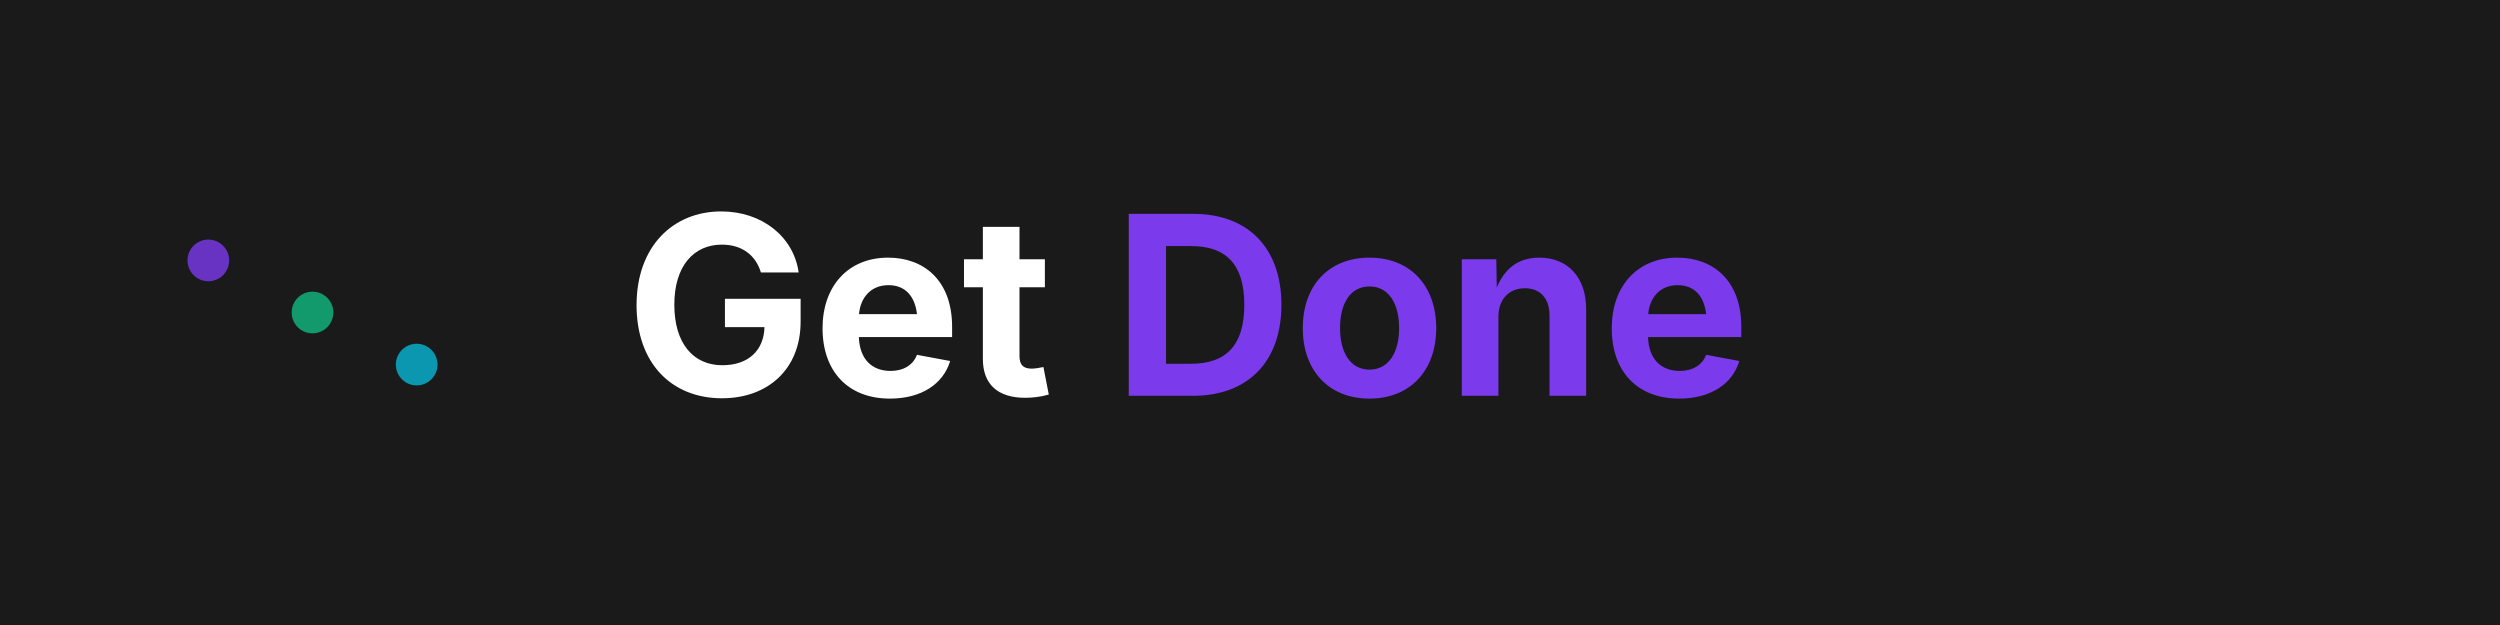
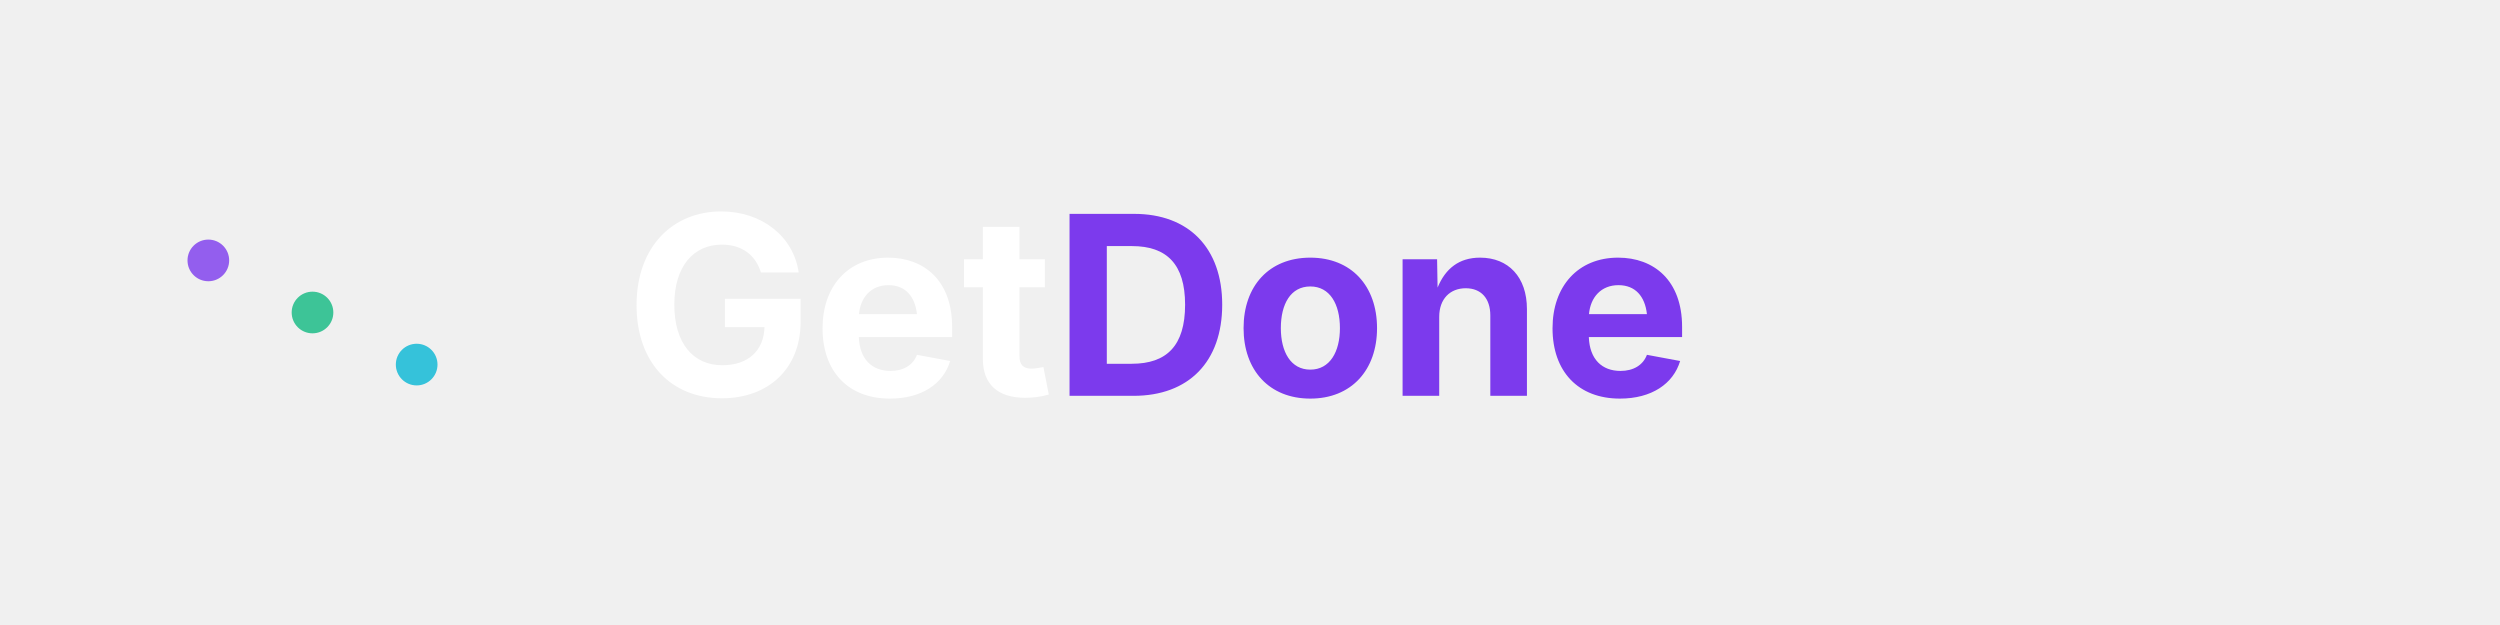
<svg xmlns="http://www.w3.org/2000/svg" width="240" height="60" viewBox="0 0 240 60">
-   <rect width="240" height="60" fill="#1a1a1a" />
+   <rect width="240" height="60" fill="transparent" />
  <defs>
    <linearGradient id="logoGradient" x1="0%" y1="0%" x2="100%" y2="100%">
      <stop offset="0%" style="stop-color:#7c3aed;stop-opacity:1" />
      <stop offset="100%" style="stop-color:#10b981;stop-opacity:1" />
    </linearGradient>
    <filter id="glow">
      <feGaussianBlur stdDeviation="3" result="coloredBlur" />
      <feMerge>
        <feMergeNode in="coloredBlur" />
        <feMergeNode in="SourceGraphic" />
      </feMerge>
    </filter>
  </defs>
  <circle cx="20" cy="25" r="2" fill="#7c3aed" opacity="0.8" />
  <circle cx="30" cy="30" r="2" fill="#10b981" opacity="0.8" />
  <circle cx="40" cy="35" r="2" fill="#06b6d4" opacity="0.8" />
  <text x="60" y="38" font-family="system-ui, -apple-system, sans-serif" font-size="24" font-weight="700" fill="#ffffff">
-     Get
-     <tspan fill="#7c3aed">Done</tspan>
+     Get<tspan fill="#7c3aed">Done</tspan>
  </text>
</svg>
